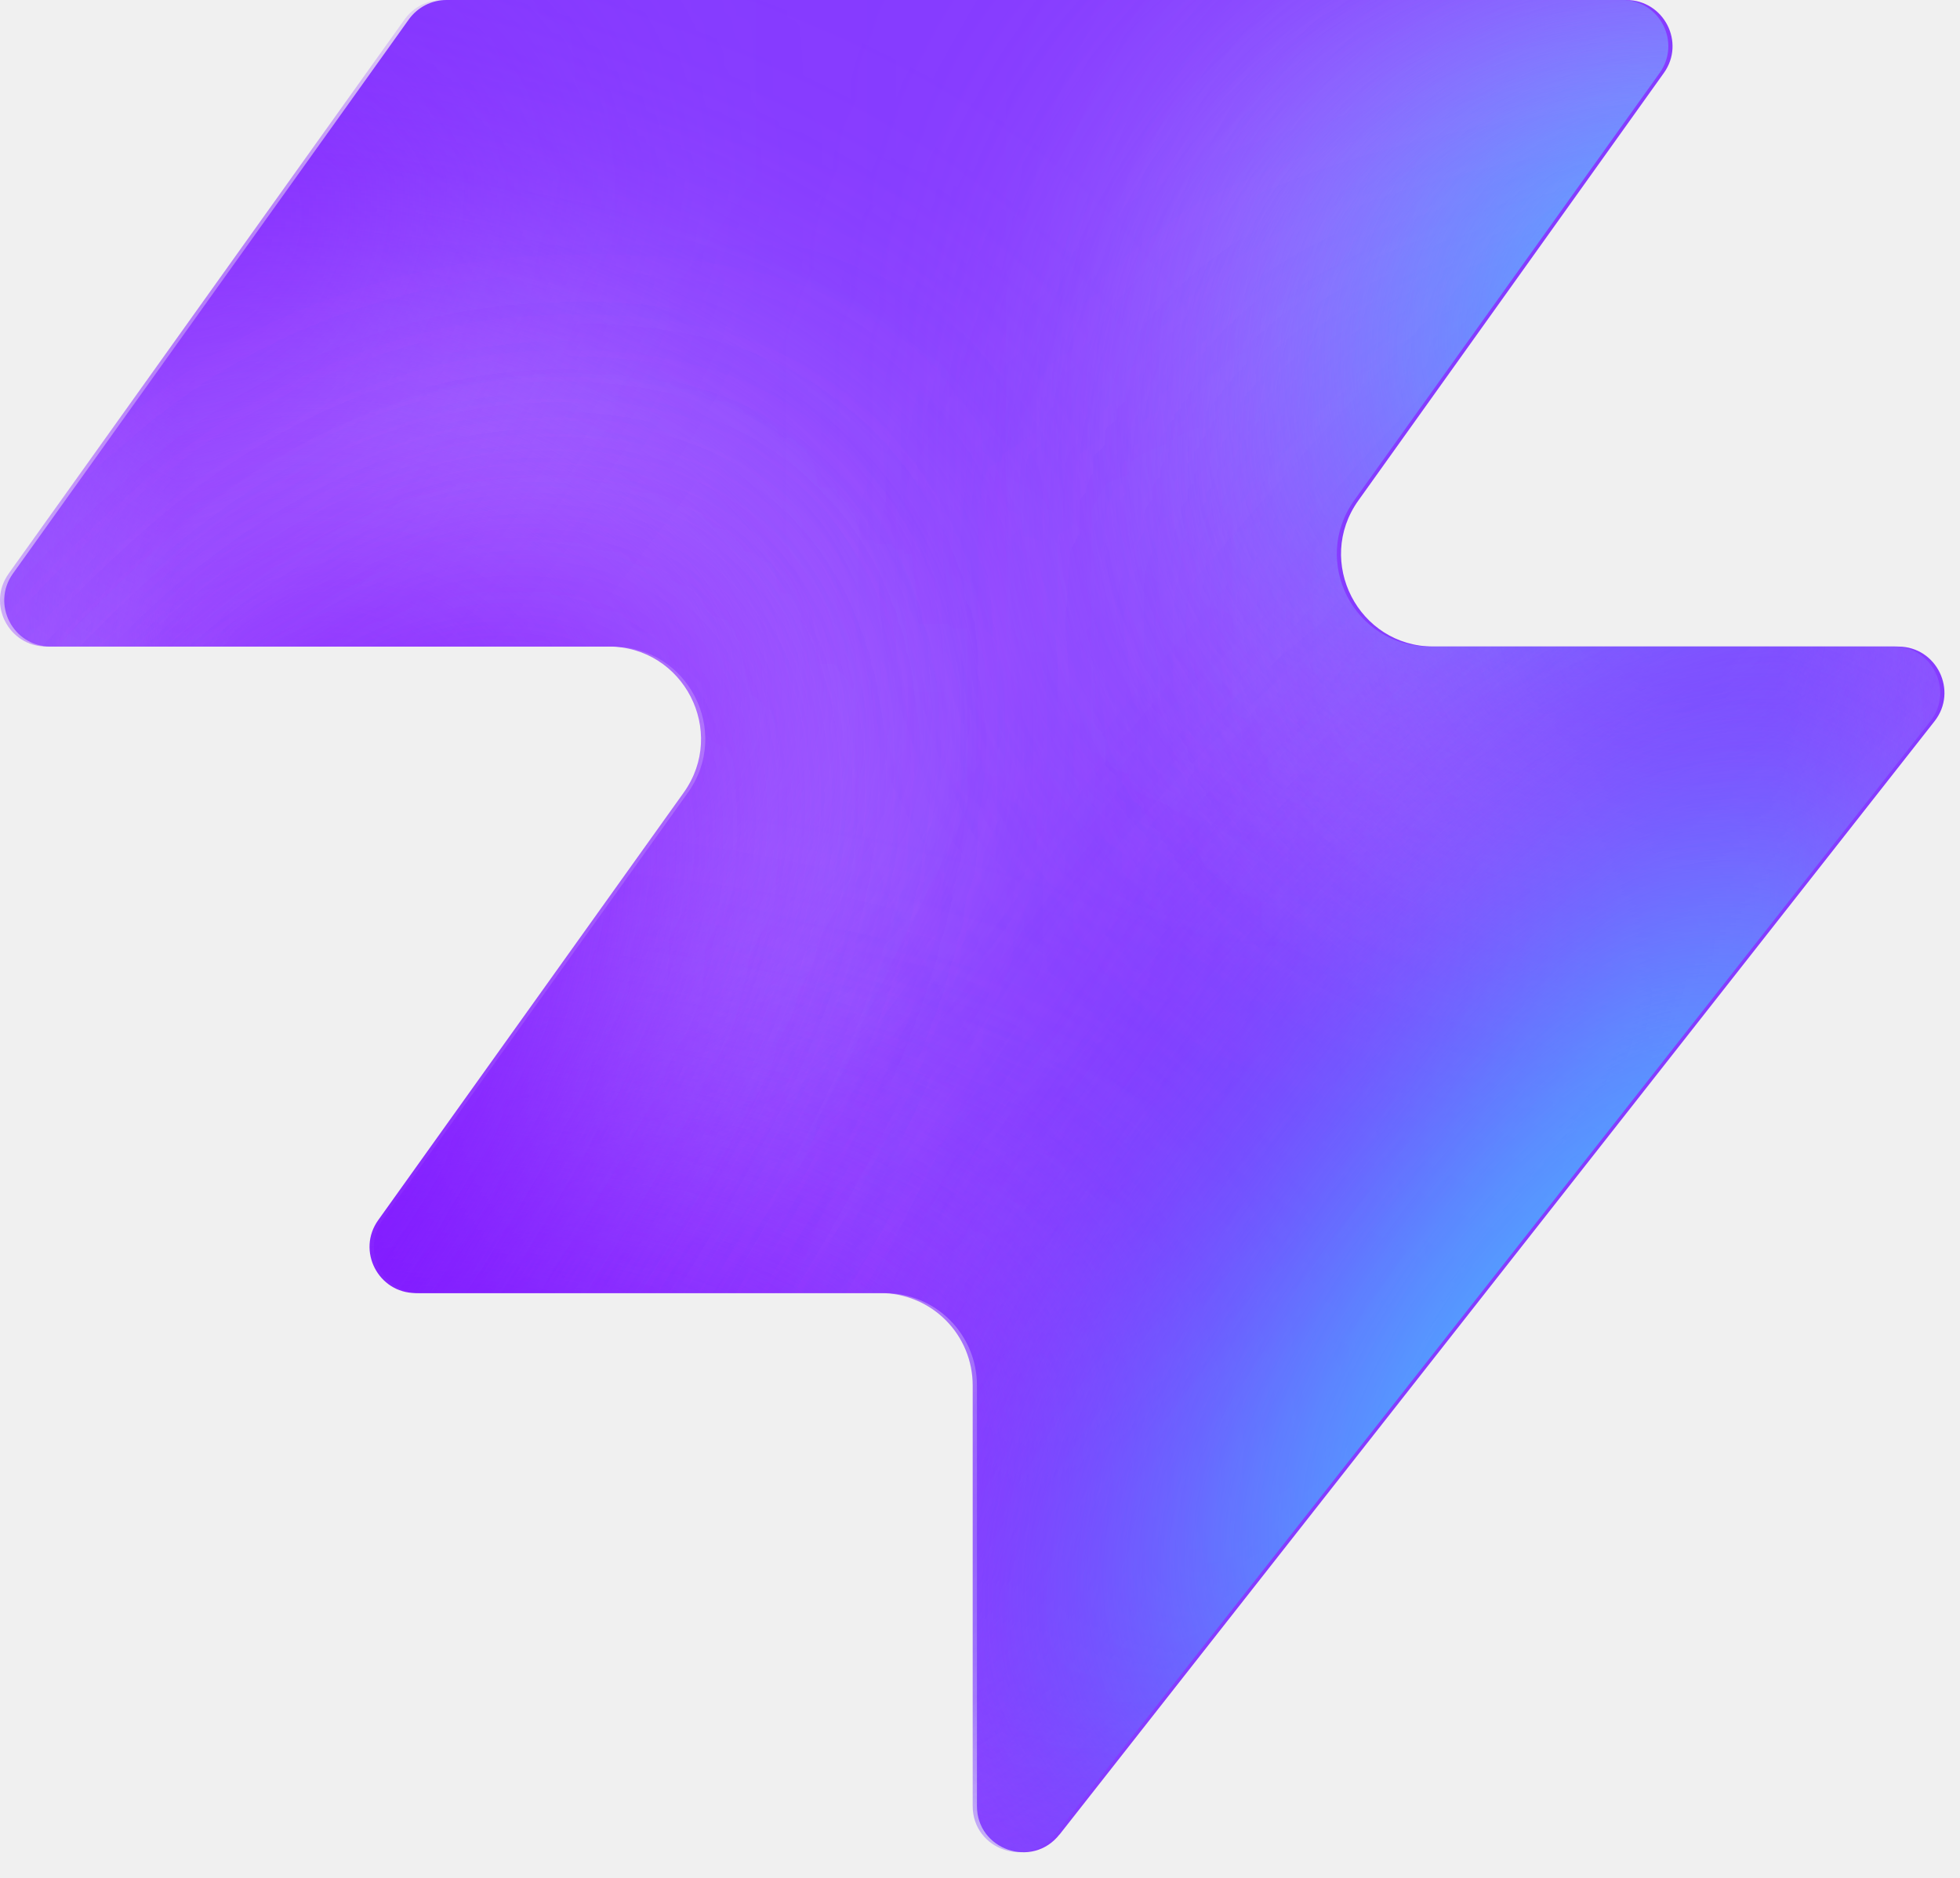
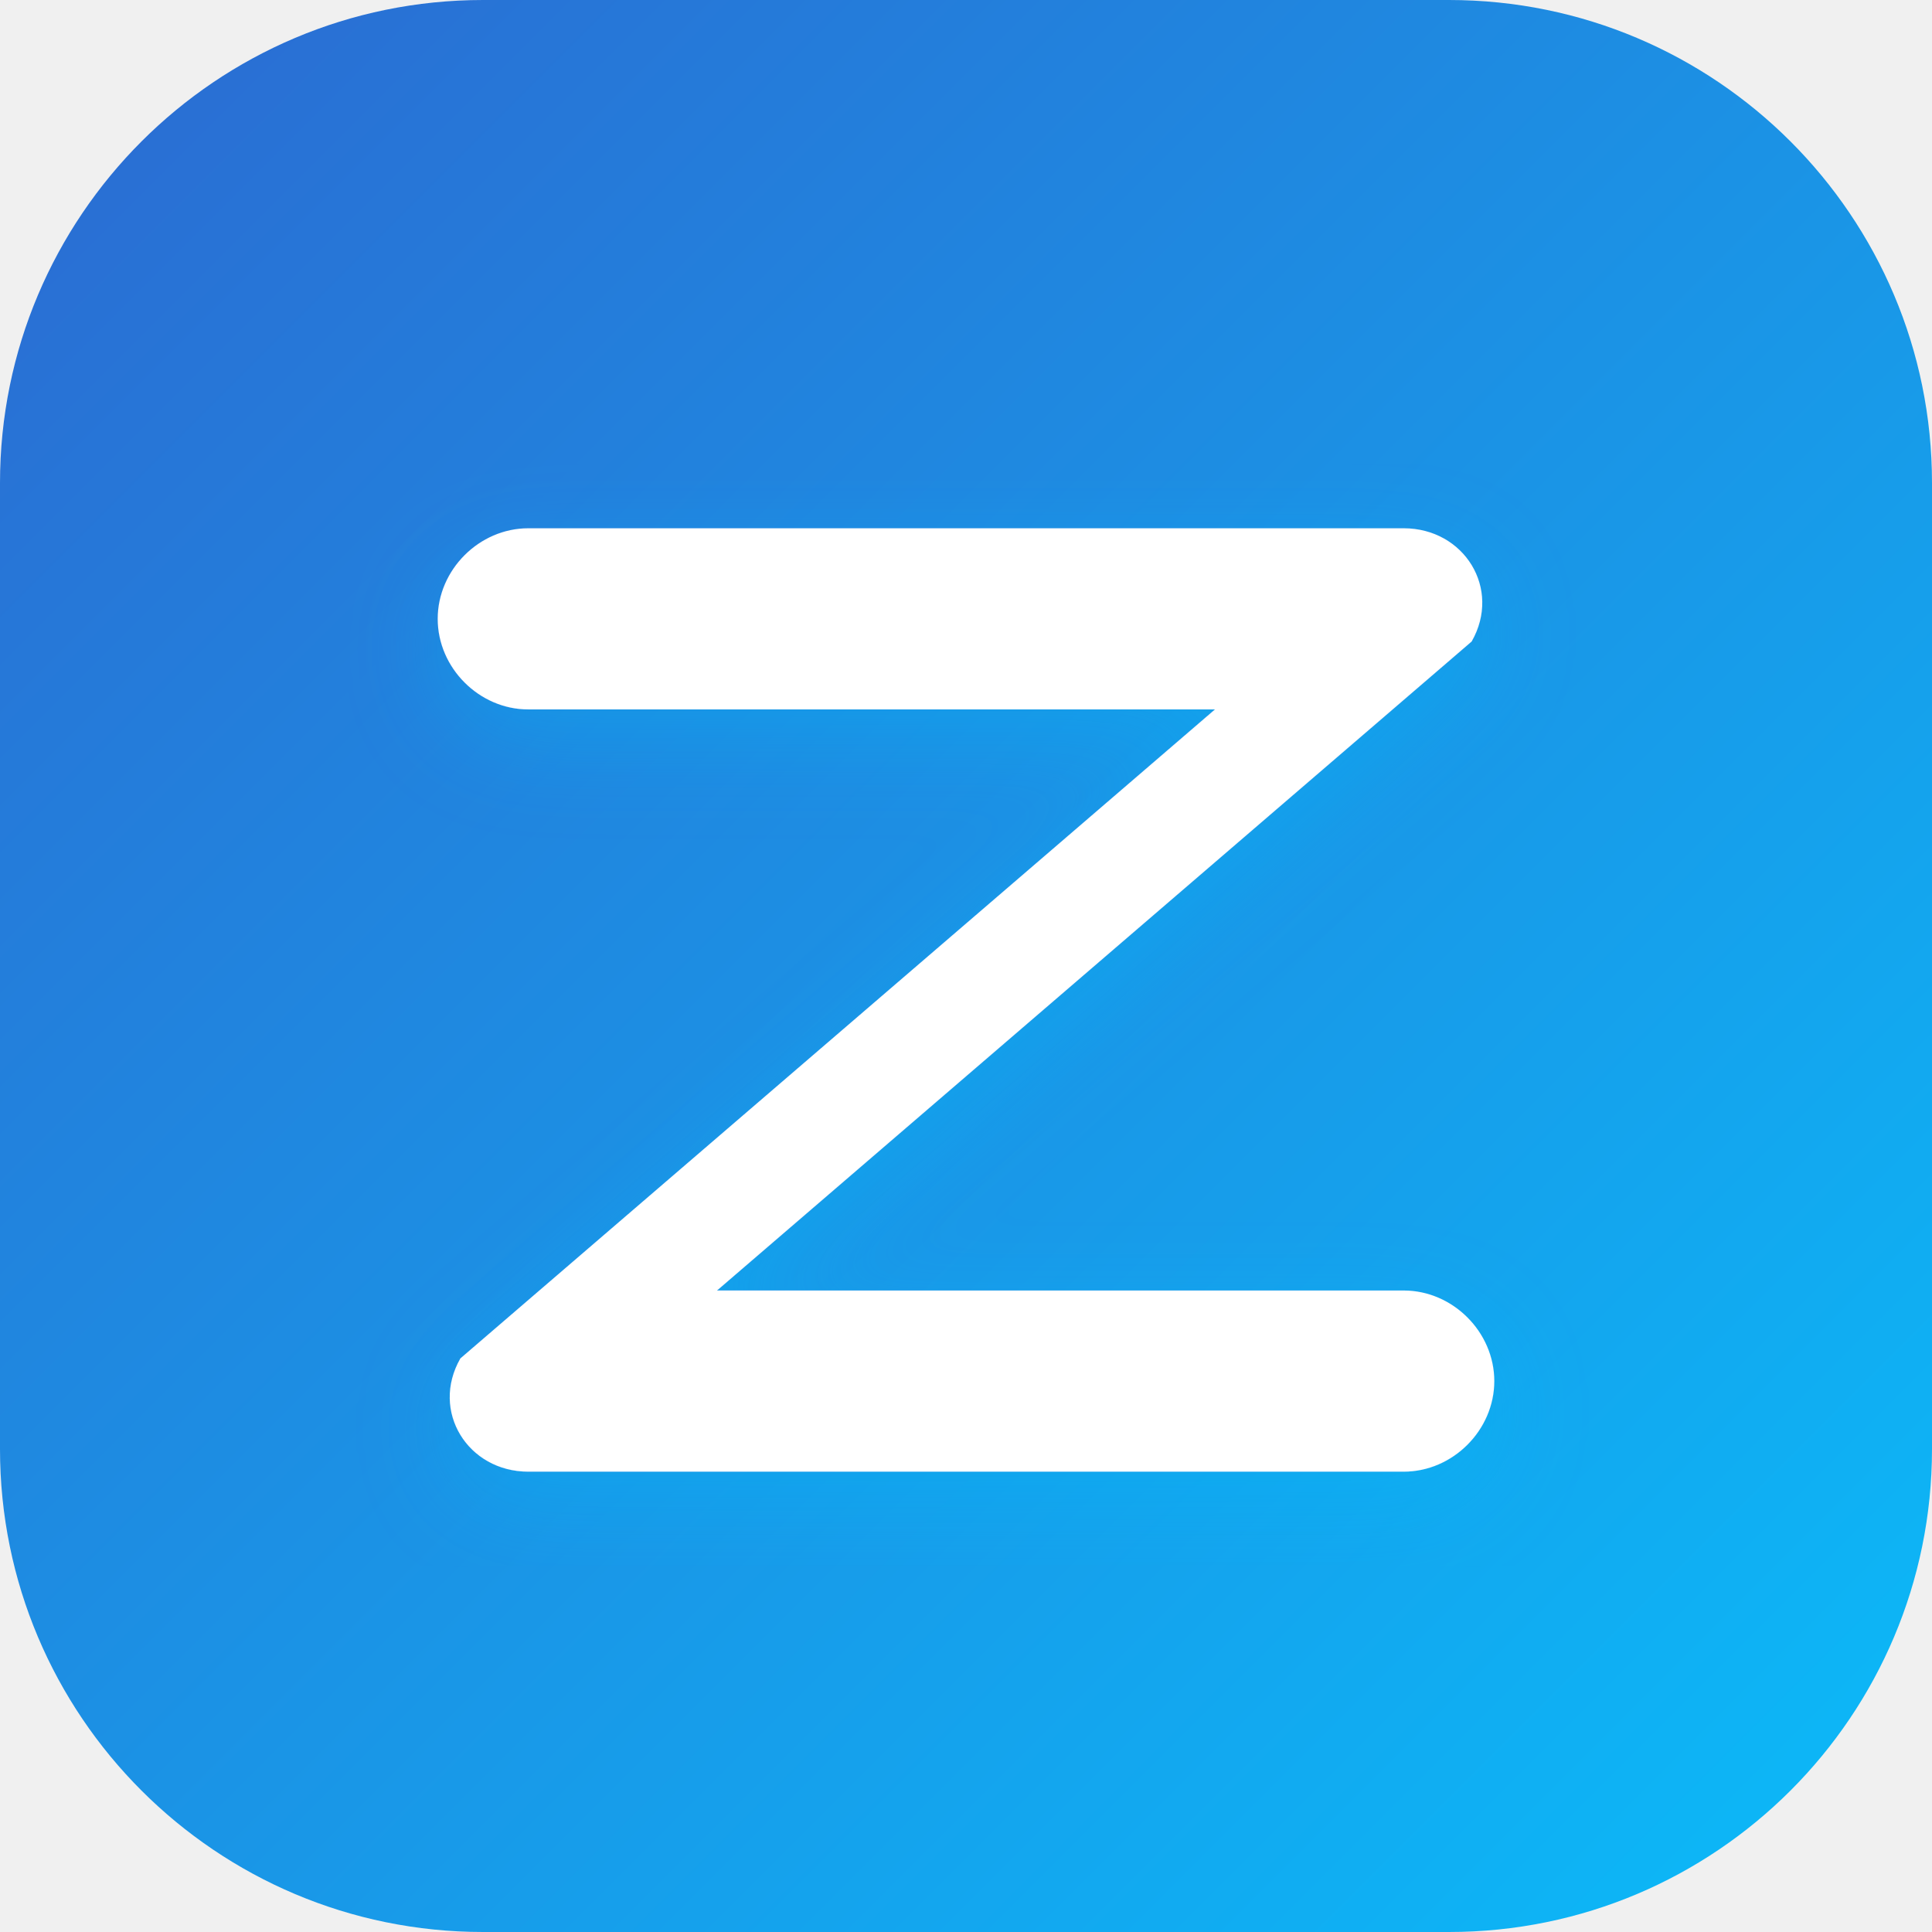
- <svg xmlns="http://www.w3.org/2000/svg" width="48" height="46" fill="none" viewBox="0 0 48 46">
-   <path fill="#863bff" d="M25.946 44.938c-.664.845-2.021.375-2.021-.698V33.937a2.26 2.26 0 0 0-2.262-2.262H10.287c-.92 0-1.456-1.04-.92-1.788l7.48-10.471c1.07-1.497 0-3.578-1.842-3.578H1.237c-.92 0-1.456-1.04-.92-1.788L10.013.474c.214-.297.556-.474.92-.474h28.894c.92 0 1.456 1.04.92 1.788l-7.48 10.471c-1.07 1.498 0 3.579 1.842 3.579h11.377c.943 0 1.473 1.088.89 1.83L25.947 44.94z" style="fill:#863bff;fill:color(display-p3 .525 .23 1);fill-opacity:1" />
-   <mask id="a" width="48" height="46" x="0" y="0" maskUnits="userSpaceOnUse" style="mask-type:alpha">
-     <path fill="#000" d="M25.842 44.938c-.664.844-2.021.375-2.021-.698V33.937a2.26 2.26 0 0 0-2.262-2.262H10.183c-.92 0-1.456-1.04-.92-1.788l7.48-10.471c1.07-1.498 0-3.579-1.842-3.579H1.133c-.92 0-1.456-1.04-.92-1.787L9.91.473c.214-.297.556-.474.92-.474h28.894c.92 0 1.456 1.04.92 1.788l-7.48 10.471c-1.07 1.498 0 3.578 1.842 3.578h11.377c.943 0 1.473 1.088.89 1.832L25.843 44.94z" style="fill:#000;fill-opacity:1" />
-   </mask>
-   <g mask="url(#a)">
-     <g filter="url(#b)">
-       <ellipse cx="5.508" cy="14.704" fill="#ede6ff" rx="5.508" ry="14.704" style="fill:#ede6ff;fill:color(display-p3 .927 .903 1);fill-opacity:1" transform="matrix(.00324 1 1 -.00324 -4.47 31.516)" />
-     </g>
-     <g filter="url(#c)">
-       <ellipse cx="10.399" cy="29.851" fill="#ede6ff" rx="10.399" ry="29.851" style="fill:#ede6ff;fill:color(display-p3 .927 .903 1);fill-opacity:1" transform="matrix(.00324 1 1 -.00324 -39.328 7.883)" />
-     </g>
-     <g filter="url(#d)">
-       <ellipse cx="5.508" cy="30.487" fill="#7e14ff" rx="5.508" ry="30.487" style="fill:#7e14ff;fill:color(display-p3 .492 .077 1);fill-opacity:1" transform="rotate(89.814 -25.913 -14.639)scale(1 -1)" />
-     </g>
-     <g filter="url(#e)">
-       <ellipse cx="5.508" cy="30.599" fill="#7e14ff" rx="5.508" ry="30.599" style="fill:#7e14ff;fill:color(display-p3 .492 .077 1);fill-opacity:1" transform="rotate(89.814 -32.644 -3.334)scale(1 -1)" />
-     </g>
-     <g filter="url(#f)">
-       <ellipse cx="5.508" cy="30.599" fill="#7e14ff" rx="5.508" ry="30.599" style="fill:#7e14ff;fill:color(display-p3 .492 .077 1);fill-opacity:1" transform="matrix(.00324 1 1 -.00324 -34.34 30.47)" />
-     </g>
-     <g filter="url(#g)">
-       <ellipse cx="14.072" cy="22.078" fill="#ede6ff" rx="14.072" ry="22.078" style="fill:#ede6ff;fill:color(display-p3 .927 .903 1);fill-opacity:1" transform="rotate(93.35 24.506 48.493)scale(-1 1)" />
-     </g>
-     <g filter="url(#h)">
-       <ellipse cx="3.47" cy="21.501" fill="#7e14ff" rx="3.47" ry="21.501" style="fill:#7e14ff;fill:color(display-p3 .492 .077 1);fill-opacity:1" transform="rotate(89.009 28.708 47.59)scale(-1 1)" />
-     </g>
-     <g filter="url(#i)">
-       <ellipse cx="3.47" cy="21.501" fill="#7e14ff" rx="3.47" ry="21.501" style="fill:#7e14ff;fill:color(display-p3 .492 .077 1);fill-opacity:1" transform="rotate(89.009 28.708 47.59)scale(-1 1)" />
-     </g>
-     <g filter="url(#j)">
-       <ellipse cx=".387" cy="8.972" fill="#7e14ff" rx="4.407" ry="29.108" style="fill:#7e14ff;fill:color(display-p3 .492 .077 1);fill-opacity:1" transform="rotate(39.51 .387 8.972)" />
-     </g>
-     <g filter="url(#k)">
-       <ellipse cx="47.523" cy="-6.092" fill="#7e14ff" rx="4.407" ry="29.108" style="fill:#7e14ff;fill:color(display-p3 .492 .077 1);fill-opacity:1" transform="rotate(37.892 47.523 -6.092)" />
-     </g>
-     <g filter="url(#l)">
-       <ellipse cx="41.412" cy="6.333" fill="#47bfff" rx="5.971" ry="9.665" style="fill:#47bfff;fill:color(display-p3 .28 .748 1);fill-opacity:1" transform="rotate(37.892 41.412 6.333)" />
-     </g>
-     <g filter="url(#m)">
-       <ellipse cx="-1.879" cy="38.332" fill="#7e14ff" rx="4.407" ry="29.108" style="fill:#7e14ff;fill:color(display-p3 .492 .077 1);fill-opacity:1" transform="rotate(37.892 -1.88 38.332)" />
-     </g>
-     <g filter="url(#n)">
-       <ellipse cx="-1.879" cy="38.332" fill="#7e14ff" rx="4.407" ry="29.108" style="fill:#7e14ff;fill:color(display-p3 .492 .077 1);fill-opacity:1" transform="rotate(37.892 -1.88 38.332)" />
-     </g>
-     <g filter="url(#o)">
-       <ellipse cx="35.651" cy="29.907" fill="#7e14ff" rx="4.407" ry="29.108" style="fill:#7e14ff;fill:color(display-p3 .492 .077 1);fill-opacity:1" transform="rotate(37.892 35.651 29.907)" />
-     </g>
-     <g filter="url(#p)">
-       <ellipse cx="38.418" cy="32.4" fill="#47bfff" rx="5.971" ry="15.297" style="fill:#47bfff;fill:color(display-p3 .28 .748 1);fill-opacity:1" transform="rotate(37.892 38.418 32.4)" />
-     </g>
-   </g>
+ <svg xmlns="http://www.w3.org/2000/svg" viewBox="0 0 512 512" width="100%" height="100%">
  <defs>
-     <filter id="b" width="60.045" height="41.654" x="-19.77" y="16.149" color-interpolation-filters="sRGB" filterUnits="userSpaceOnUse">
-       <feFlood flood-opacity="0" result="BackgroundImageFix" />
-       <feBlend in="SourceGraphic" in2="BackgroundImageFix" result="shape" />
-       <feGaussianBlur result="effect1_foregroundBlur_2002_17158" stdDeviation="7.659" />
-     </filter>
-     <filter id="c" width="90.34" height="51.437" x="-54.613" y="-7.533" color-interpolation-filters="sRGB" filterUnits="userSpaceOnUse">
-       <feFlood flood-opacity="0" result="BackgroundImageFix" />
-       <feBlend in="SourceGraphic" in2="BackgroundImageFix" result="shape" />
-       <feGaussianBlur result="effect1_foregroundBlur_2002_17158" stdDeviation="7.659" />
-     </filter>
-     <filter id="d" width="79.355" height="29.4" x="-49.64" y="2.03" color-interpolation-filters="sRGB" filterUnits="userSpaceOnUse">
-       <feFlood flood-opacity="0" result="BackgroundImageFix" />
-       <feBlend in="SourceGraphic" in2="BackgroundImageFix" result="shape" />
-       <feGaussianBlur result="effect1_foregroundBlur_2002_17158" stdDeviation="4.596" />
-     </filter>
-     <filter id="e" width="79.579" height="29.4" x="-45.045" y="20.029" color-interpolation-filters="sRGB" filterUnits="userSpaceOnUse">
-       <feFlood flood-opacity="0" result="BackgroundImageFix" />
-       <feBlend in="SourceGraphic" in2="BackgroundImageFix" result="shape" />
-       <feGaussianBlur result="effect1_foregroundBlur_2002_17158" stdDeviation="4.596" />
-     </filter>
-     <filter id="f" width="79.579" height="29.4" x="-43.513" y="21.178" color-interpolation-filters="sRGB" filterUnits="userSpaceOnUse">
-       <feFlood flood-opacity="0" result="BackgroundImageFix" />
-       <feBlend in="SourceGraphic" in2="BackgroundImageFix" result="shape" />
-       <feGaussianBlur result="effect1_foregroundBlur_2002_17158" stdDeviation="4.596" />
-     </filter>
-     <filter id="g" width="74.749" height="58.852" x="15.756" y="-17.901" color-interpolation-filters="sRGB" filterUnits="userSpaceOnUse">
-       <feFlood flood-opacity="0" result="BackgroundImageFix" />
-       <feBlend in="SourceGraphic" in2="BackgroundImageFix" result="shape" />
-       <feGaussianBlur result="effect1_foregroundBlur_2002_17158" stdDeviation="7.659" />
-     </filter>
-     <filter id="h" width="61.377" height="25.362" x="23.548" y="2.284" color-interpolation-filters="sRGB" filterUnits="userSpaceOnUse">
-       <feFlood flood-opacity="0" result="BackgroundImageFix" />
-       <feBlend in="SourceGraphic" in2="BackgroundImageFix" result="shape" />
-       <feGaussianBlur result="effect1_foregroundBlur_2002_17158" stdDeviation="4.596" />
-     </filter>
-     <filter id="i" width="61.377" height="25.362" x="23.548" y="2.284" color-interpolation-filters="sRGB" filterUnits="userSpaceOnUse">
-       <feFlood flood-opacity="0" result="BackgroundImageFix" />
-       <feBlend in="SourceGraphic" in2="BackgroundImageFix" result="shape" />
-       <feGaussianBlur result="effect1_foregroundBlur_2002_17158" stdDeviation="4.596" />
-     </filter>
-     <filter id="j" width="56.045" height="63.649" x="-27.636" y="-22.853" color-interpolation-filters="sRGB" filterUnits="userSpaceOnUse">
-       <feFlood flood-opacity="0" result="BackgroundImageFix" />
-       <feBlend in="SourceGraphic" in2="BackgroundImageFix" result="shape" />
-       <feGaussianBlur result="effect1_foregroundBlur_2002_17158" stdDeviation="4.596" />
-     </filter>
-     <filter id="k" width="54.814" height="64.646" x="20.116" y="-38.415" color-interpolation-filters="sRGB" filterUnits="userSpaceOnUse">
-       <feFlood flood-opacity="0" result="BackgroundImageFix" />
-       <feBlend in="SourceGraphic" in2="BackgroundImageFix" result="shape" />
-       <feGaussianBlur result="effect1_foregroundBlur_2002_17158" stdDeviation="4.596" />
-     </filter>
-     <filter id="l" width="33.541" height="35.313" x="24.641" y="-11.323" color-interpolation-filters="sRGB" filterUnits="userSpaceOnUse">
-       <feFlood flood-opacity="0" result="BackgroundImageFix" />
-       <feBlend in="SourceGraphic" in2="BackgroundImageFix" result="shape" />
-       <feGaussianBlur result="effect1_foregroundBlur_2002_17158" stdDeviation="4.596" />
-     </filter>
-     <filter id="m" width="54.814" height="64.646" x="-29.286" y="6.009" color-interpolation-filters="sRGB" filterUnits="userSpaceOnUse">
-       <feFlood flood-opacity="0" result="BackgroundImageFix" />
-       <feBlend in="SourceGraphic" in2="BackgroundImageFix" result="shape" />
-       <feGaussianBlur result="effect1_foregroundBlur_2002_17158" stdDeviation="4.596" />
-     </filter>
-     <filter id="n" width="54.814" height="64.646" x="-29.286" y="6.009" color-interpolation-filters="sRGB" filterUnits="userSpaceOnUse">
-       <feFlood flood-opacity="0" result="BackgroundImageFix" />
-       <feBlend in="SourceGraphic" in2="BackgroundImageFix" result="shape" />
-       <feGaussianBlur result="effect1_foregroundBlur_2002_17158" stdDeviation="4.596" />
-     </filter>
-     <filter id="o" width="54.814" height="64.646" x="8.244" y="-2.416" color-interpolation-filters="sRGB" filterUnits="userSpaceOnUse">
-       <feFlood flood-opacity="0" result="BackgroundImageFix" />
-       <feBlend in="SourceGraphic" in2="BackgroundImageFix" result="shape" />
-       <feGaussianBlur result="effect1_foregroundBlur_2002_17158" stdDeviation="4.596" />
-     </filter>
-     <filter id="p" width="39.409" height="43.623" x="18.713" y="10.588" color-interpolation-filters="sRGB" filterUnits="userSpaceOnUse">
-       <feFlood flood-opacity="0" result="BackgroundImageFix" />
-       <feBlend in="SourceGraphic" in2="BackgroundImageFix" result="shape" />
-       <feGaussianBlur result="effect1_foregroundBlur_2002_17158" stdDeviation="4.596" />
+     <linearGradient id="zadroitGrad" x1="0%" y1="0%" x2="100%" y2="100%">
+       <stop offset="0%" stop-color="#2C69D1" />
+       <stop offset="100%" stop-color="#0ABCF9" />
+     </linearGradient>
+     <filter id="shadow" x="-10%" y="-10%" width="120%" height="120%">
+       <feDropShadow dx="0" dy="8" stdDeviation="12" flood-color="#0ABCF9" flood-opacity="0.35" />
    </filter>
  </defs>
+   <rect width="512" height="512" rx="128" fill="url(#zadroitGrad)" />
+   <path d="M 140 140 H 372 C 388 140 398 156 390 170 L 190 342 H 372 C 385 342 396 353 396 366 C 396 379 385 390 372 390 H 140 C 124 390 114 374 122 360 L 322 188 H 140 C 127 188 116 177 116 164 C 116 151 127 140 140 140 Z" fill="#FFFFFF" filter="url(#shadow)" />
</svg>
